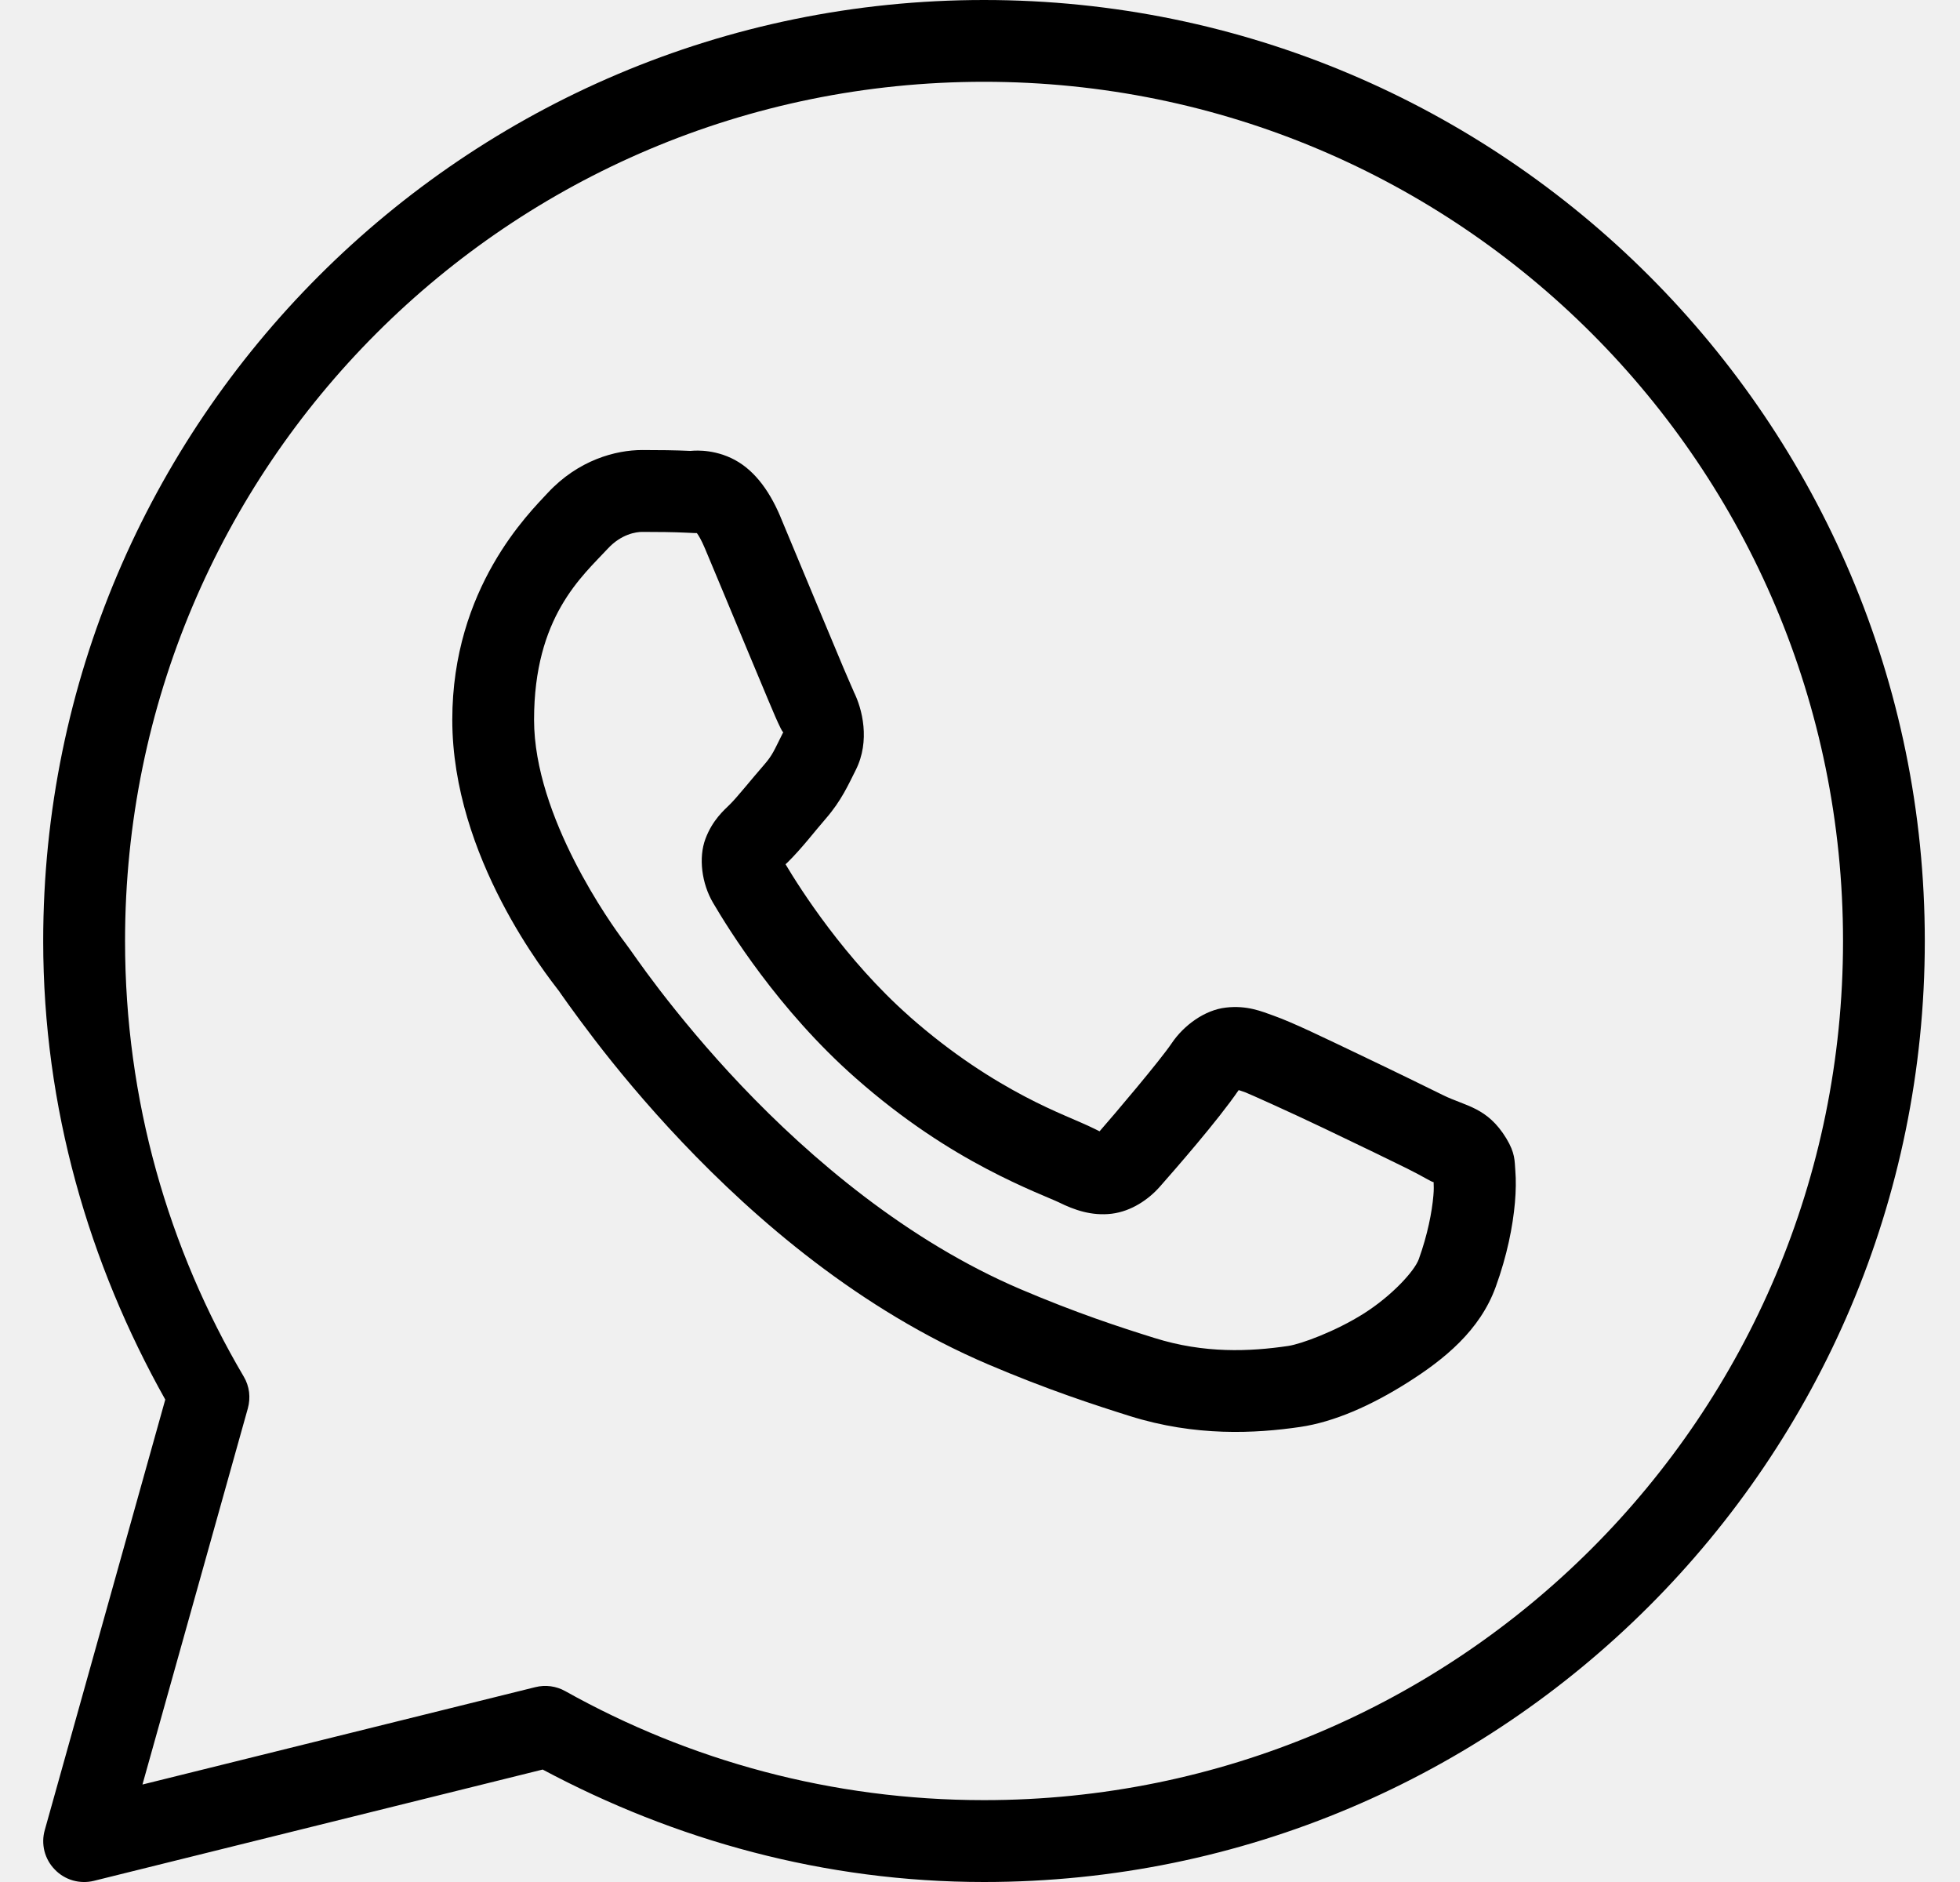
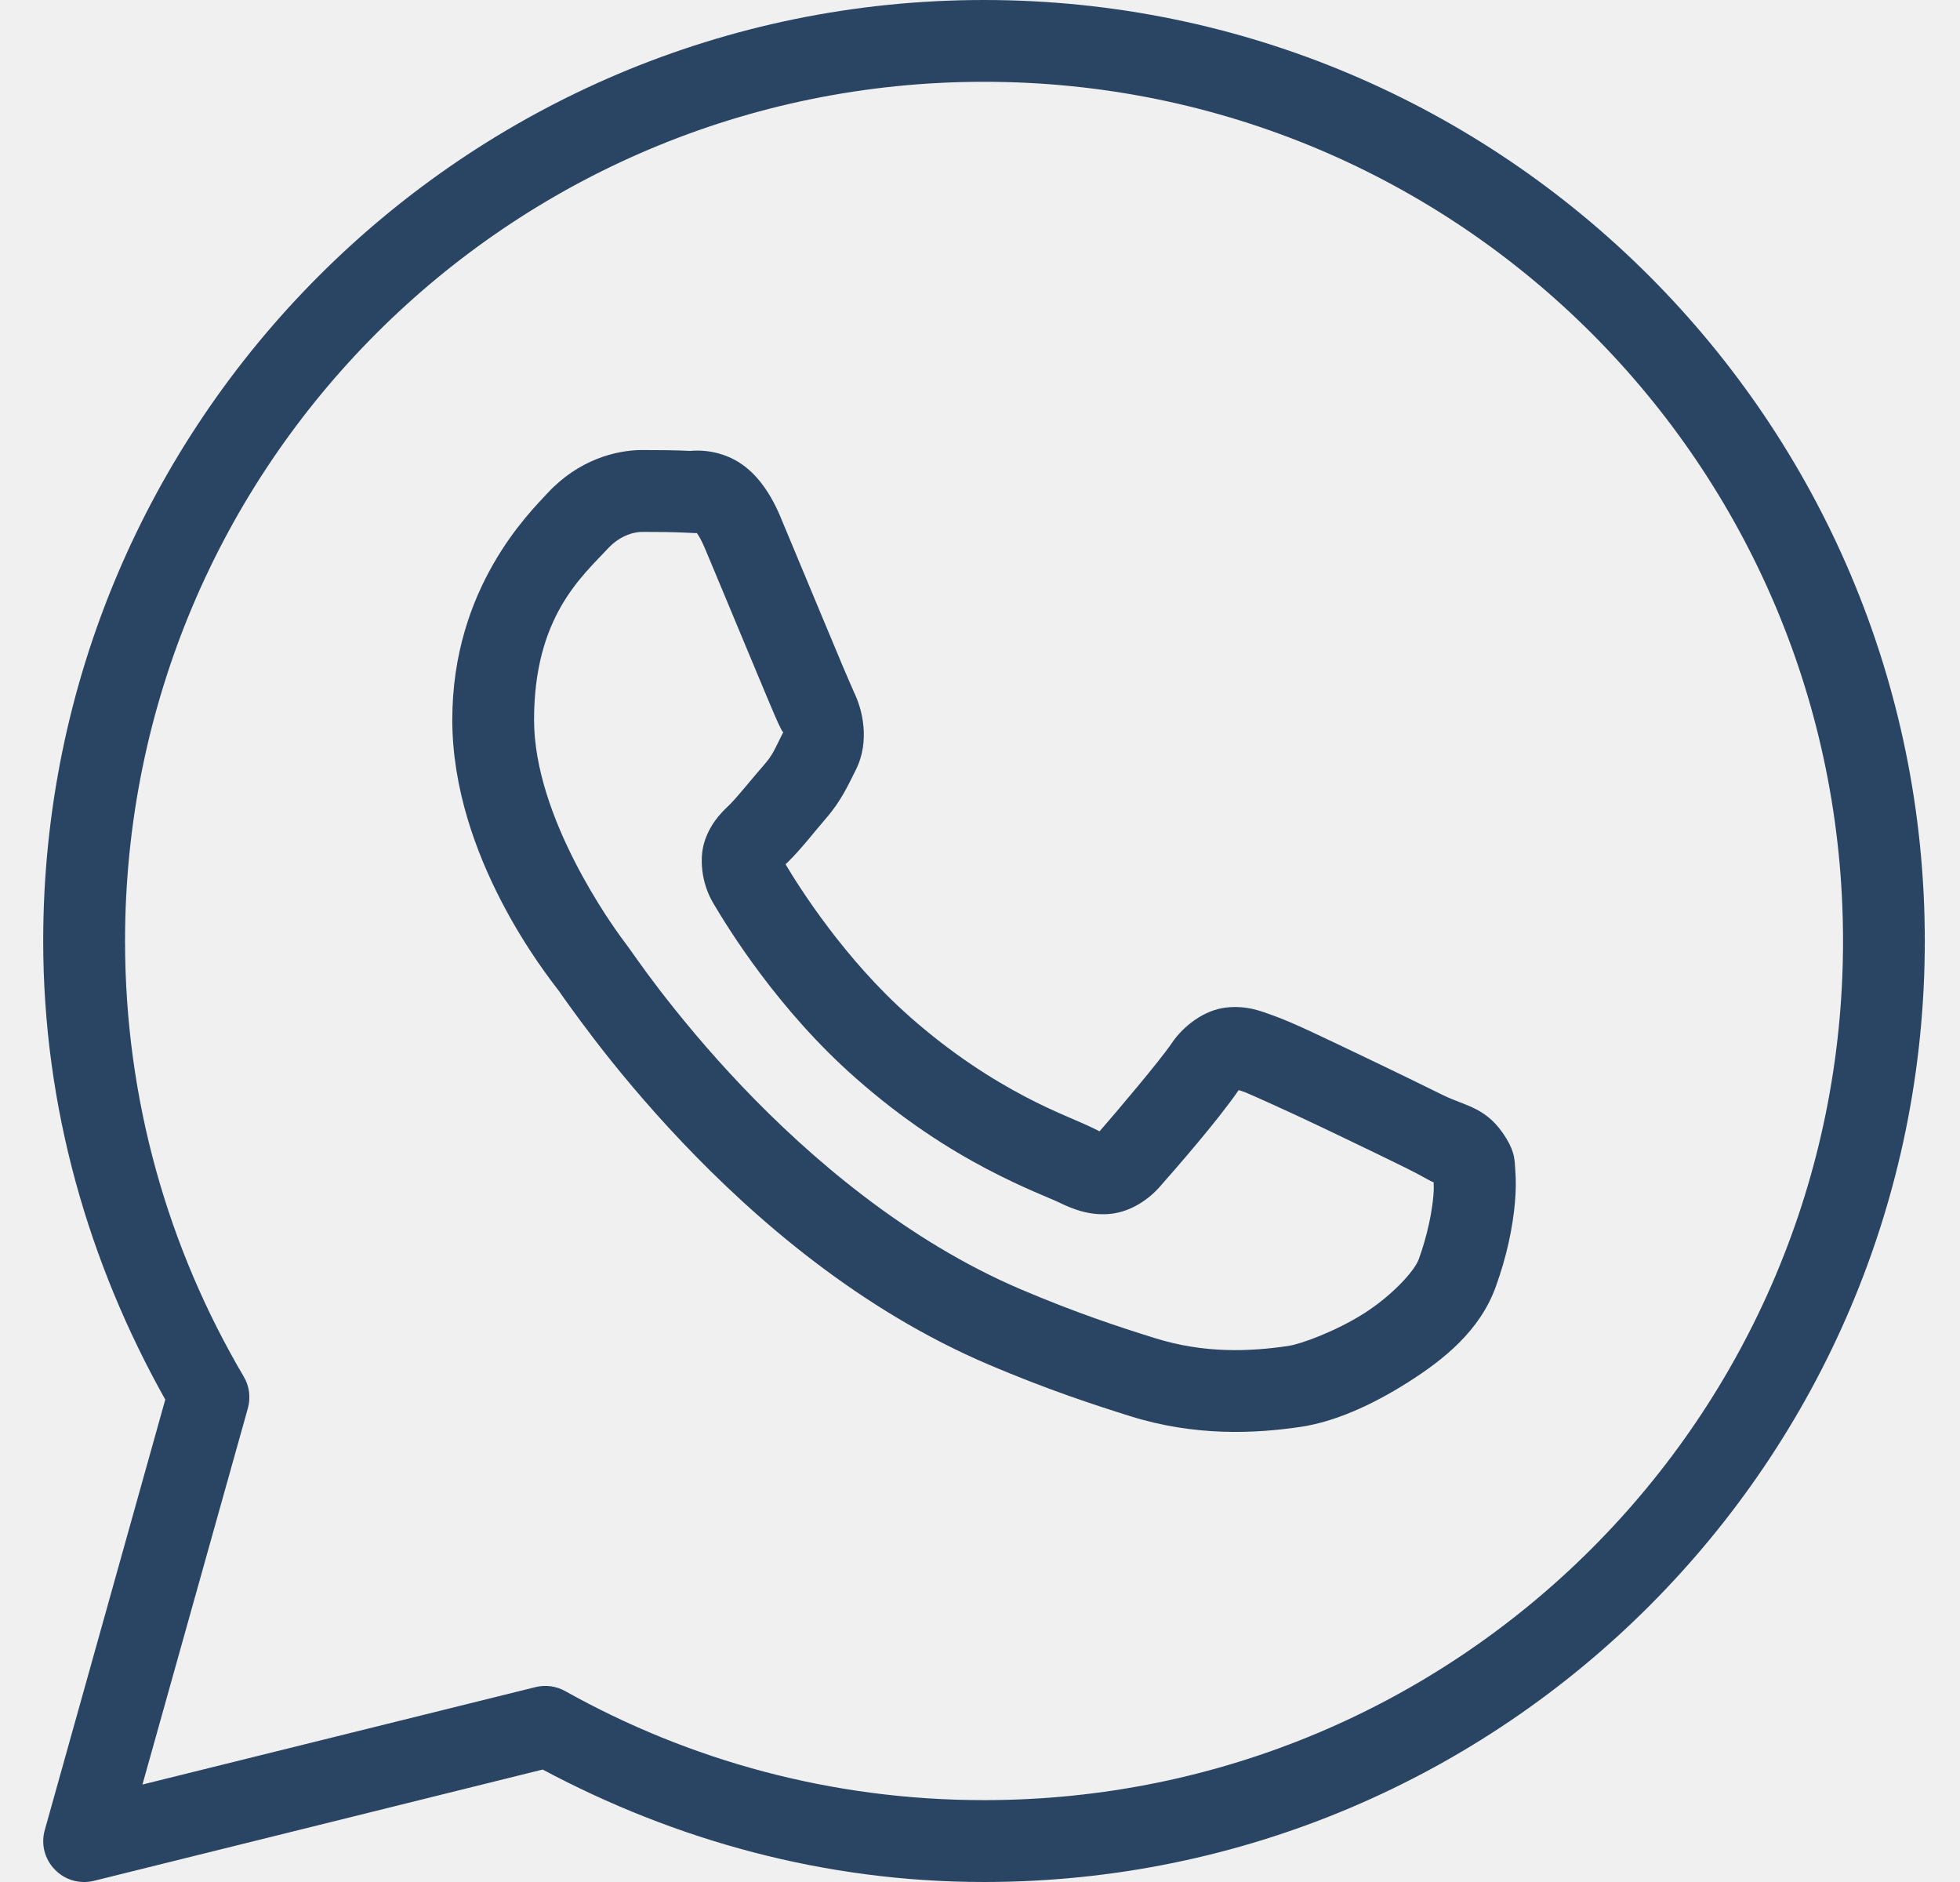
<svg xmlns="http://www.w3.org/2000/svg" width="25" height="24" viewBox="0 0 25 24" fill="none">
  <g clip-path="url(#clip0_33_37)">
-     <path d="M12.551 0C5.93 0 0.551 5.379 0.551 12C0.551 14.128 1.135 16.114 2.108 17.848L0.571 23.338C0.546 23.425 0.545 23.518 0.567 23.607C0.59 23.695 0.635 23.776 0.699 23.841C0.762 23.907 0.842 23.955 0.929 23.98C1.017 24.005 1.11 24.007 1.198 23.985L6.922 22.566C8.604 23.464 10.513 24 12.551 24C19.172 24 24.551 18.621 24.551 12C24.551 5.379 19.172 0 12.551 0ZM12.551 1.043C18.608 1.043 23.508 5.943 23.508 12C23.508 18.057 18.608 22.956 12.551 22.956C10.609 22.956 8.791 22.45 7.21 21.566C7.094 21.501 6.958 21.483 6.829 21.515L1.817 22.757L3.161 17.961C3.18 17.893 3.185 17.823 3.177 17.753C3.168 17.683 3.145 17.615 3.109 17.555C2.148 15.925 1.595 14.03 1.595 12C1.595 5.943 6.494 1.043 12.551 1.043ZM8.191 5.739C7.856 5.739 7.379 5.864 6.986 6.286C6.751 6.54 5.769 7.497 5.769 9.179C5.769 10.933 6.985 12.447 7.132 12.641H7.133V12.642C7.119 12.624 7.32 12.914 7.588 13.263C7.855 13.611 8.23 14.069 8.7 14.564C9.641 15.555 10.964 16.7 12.606 17.4C13.362 17.722 13.959 17.916 14.411 18.058C15.248 18.321 16.011 18.281 16.584 18.197C17.014 18.134 17.485 17.927 17.952 17.632C18.419 17.337 18.876 16.969 19.078 16.411C19.223 16.011 19.296 15.642 19.323 15.337C19.336 15.185 19.338 15.051 19.328 14.927C19.318 14.802 19.328 14.707 19.213 14.517C18.97 14.118 18.695 14.108 18.407 13.966C18.248 13.887 17.794 13.665 17.339 13.448C16.884 13.231 16.49 13.039 16.247 12.953C16.094 12.898 15.907 12.818 15.637 12.849C15.367 12.879 15.1 13.074 14.945 13.304C14.798 13.523 14.205 14.222 14.025 14.427C14.022 14.426 14.038 14.433 13.967 14.398C13.743 14.287 13.47 14.193 13.066 13.98C12.662 13.767 12.156 13.452 11.602 12.964V12.963C10.779 12.238 10.202 11.328 10.02 11.022C10.032 11.007 10.018 11.025 10.044 10.999L10.045 10.998C10.231 10.815 10.396 10.596 10.536 10.436C10.733 10.208 10.82 10.008 10.915 9.82C11.103 9.447 10.998 9.036 10.889 8.82V8.819C10.897 8.834 10.83 8.687 10.759 8.518C10.687 8.348 10.596 8.129 10.498 7.894C10.303 7.426 10.084 6.9 9.955 6.592V6.591C9.802 6.228 9.595 5.967 9.325 5.841C9.055 5.715 8.816 5.751 8.806 5.75H8.805C8.612 5.741 8.401 5.739 8.191 5.739ZM8.191 6.783C8.392 6.783 8.59 6.785 8.756 6.793C8.927 6.801 8.917 6.802 8.884 6.787C8.85 6.771 8.896 6.766 8.993 6.997C9.12 7.298 9.339 7.826 9.535 8.296C9.633 8.531 9.725 8.752 9.798 8.925C9.871 9.098 9.911 9.194 9.957 9.286V9.287L9.958 9.288C10.003 9.377 9.999 9.32 9.983 9.352C9.873 9.57 9.858 9.624 9.747 9.752C9.577 9.947 9.404 10.165 9.313 10.255C9.233 10.334 9.088 10.457 8.998 10.697C8.908 10.937 8.95 11.267 9.095 11.513C9.288 11.841 9.924 12.876 10.913 13.747C11.535 14.296 12.115 14.659 12.579 14.903C13.042 15.148 13.419 15.29 13.504 15.332C13.704 15.431 13.924 15.508 14.179 15.478C14.433 15.447 14.653 15.293 14.793 15.134L14.794 15.133C14.98 14.922 15.533 14.291 15.799 13.902C15.81 13.905 15.806 13.902 15.895 13.934V13.935H15.896C15.936 13.95 16.44 14.175 16.89 14.39C17.34 14.604 17.797 14.827 17.945 14.9C18.159 15.006 18.26 15.075 18.286 15.075C18.288 15.121 18.29 15.171 18.283 15.247C18.265 15.456 18.209 15.746 18.097 16.057C18.042 16.209 17.756 16.522 17.395 16.751C17.034 16.979 16.594 17.14 16.432 17.164C15.943 17.236 15.362 17.263 14.724 17.062C14.281 16.924 13.73 16.744 13.016 16.44C11.568 15.822 10.337 14.771 9.457 13.845C9.018 13.383 8.666 12.952 8.415 12.626C8.165 12.3 8.056 12.131 7.965 12.011L7.964 12.01C7.802 11.796 6.812 10.42 6.812 9.179C6.812 7.867 7.422 7.352 7.752 6.997C7.925 6.81 8.114 6.783 8.191 6.783Z" fill="black" />
+     <path d="M12.551 0C5.93 0 0.551 5.379 0.551 12C0.551 14.128 1.135 16.114 2.108 17.848L0.571 23.338C0.546 23.425 0.545 23.518 0.567 23.607C0.59 23.695 0.635 23.776 0.699 23.841C0.762 23.907 0.842 23.955 0.929 23.98C1.017 24.005 1.11 24.007 1.198 23.985L6.922 22.566C8.604 23.464 10.513 24 12.551 24C19.172 24 24.551 18.621 24.551 12C24.551 5.379 19.172 0 12.551 0ZM12.551 1.043C18.608 1.043 23.508 5.943 23.508 12C23.508 18.057 18.608 22.956 12.551 22.956C10.609 22.956 8.791 22.45 7.21 21.566C7.094 21.501 6.958 21.483 6.829 21.515L1.817 22.757L3.161 17.961C3.18 17.893 3.185 17.823 3.177 17.753C3.168 17.683 3.145 17.615 3.109 17.555C2.148 15.925 1.595 14.03 1.595 12C1.595 5.943 6.494 1.043 12.551 1.043ZM8.191 5.739C7.856 5.739 7.379 5.864 6.986 6.286C6.751 6.54 5.769 7.497 5.769 9.179C5.769 10.933 6.985 12.447 7.132 12.641H7.133V12.642C7.119 12.624 7.32 12.914 7.588 13.263C7.855 13.611 8.23 14.069 8.7 14.564C9.641 15.555 10.964 16.7 12.606 17.4C13.362 17.722 13.959 17.916 14.411 18.058C15.248 18.321 16.011 18.281 16.584 18.197C17.014 18.134 17.485 17.927 17.952 17.632C18.419 17.337 18.876 16.969 19.078 16.411C19.223 16.011 19.296 15.642 19.323 15.337C19.336 15.185 19.338 15.051 19.328 14.927C19.318 14.802 19.328 14.707 19.213 14.517C18.97 14.118 18.695 14.108 18.407 13.966C18.248 13.887 17.794 13.665 17.339 13.448C16.884 13.231 16.49 13.039 16.247 12.953C16.094 12.898 15.907 12.818 15.637 12.849C15.367 12.879 15.1 13.074 14.945 13.304C14.798 13.523 14.205 14.222 14.025 14.427C14.022 14.426 14.038 14.433 13.967 14.398C13.743 14.287 13.47 14.193 13.066 13.98C12.662 13.767 12.156 13.452 11.602 12.964V12.963C10.779 12.238 10.202 11.328 10.02 11.022C10.032 11.007 10.018 11.025 10.044 10.999L10.045 10.998C10.231 10.815 10.396 10.596 10.536 10.436C10.733 10.208 10.82 10.008 10.915 9.82C11.103 9.447 10.998 9.036 10.889 8.82V8.819C10.897 8.834 10.83 8.687 10.759 8.518C10.687 8.348 10.596 8.129 10.498 7.894C10.303 7.426 10.084 6.9 9.955 6.592V6.591C9.802 6.228 9.595 5.967 9.325 5.841C9.055 5.715 8.816 5.751 8.806 5.75H8.805C8.612 5.741 8.401 5.739 8.191 5.739ZM8.191 6.783C8.392 6.783 8.59 6.785 8.756 6.793C8.927 6.801 8.917 6.802 8.884 6.787C8.85 6.771 8.896 6.766 8.993 6.997C9.12 7.298 9.339 7.826 9.535 8.296C9.633 8.531 9.725 8.752 9.798 8.925C9.871 9.098 9.911 9.194 9.957 9.286V9.287L9.958 9.288C10.003 9.377 9.999 9.32 9.983 9.352C9.873 9.57 9.858 9.624 9.747 9.752C9.577 9.947 9.404 10.165 9.313 10.255C9.233 10.334 9.088 10.457 8.998 10.697C8.908 10.937 8.95 11.267 9.095 11.513C9.288 11.841 9.924 12.876 10.913 13.747C11.535 14.296 12.115 14.659 12.579 14.903C13.042 15.148 13.419 15.29 13.504 15.332C13.704 15.431 13.924 15.508 14.179 15.478C14.433 15.447 14.653 15.293 14.793 15.134L14.794 15.133C14.98 14.922 15.533 14.291 15.799 13.902C15.81 13.905 15.806 13.902 15.895 13.934V13.935H15.896C15.936 13.95 16.44 14.175 16.89 14.39C17.34 14.604 17.797 14.827 17.945 14.9C18.159 15.006 18.26 15.075 18.286 15.075C18.288 15.121 18.29 15.171 18.283 15.247C18.265 15.456 18.209 15.746 18.097 16.057C18.042 16.209 17.756 16.522 17.395 16.751C17.034 16.979 16.594 17.14 16.432 17.164C15.943 17.236 15.362 17.263 14.724 17.062C14.281 16.924 13.73 16.744 13.016 16.44C11.568 15.822 10.337 14.771 9.457 13.845C9.018 13.383 8.666 12.952 8.415 12.626C8.165 12.3 8.056 12.131 7.965 12.011L7.964 12.01C7.802 11.796 6.812 10.42 6.812 9.179C6.812 7.867 7.422 7.352 7.752 6.997C7.925 6.81 8.114 6.783 8.191 6.783Z" fill="#2A4563" />
  </g>
  <defs>
    <clipPath id="clip0_33_37">
      <rect width="24" height="24" fill="white" transform="translate(0.551208)" />
    </clipPath>
  </defs>
</svg>
